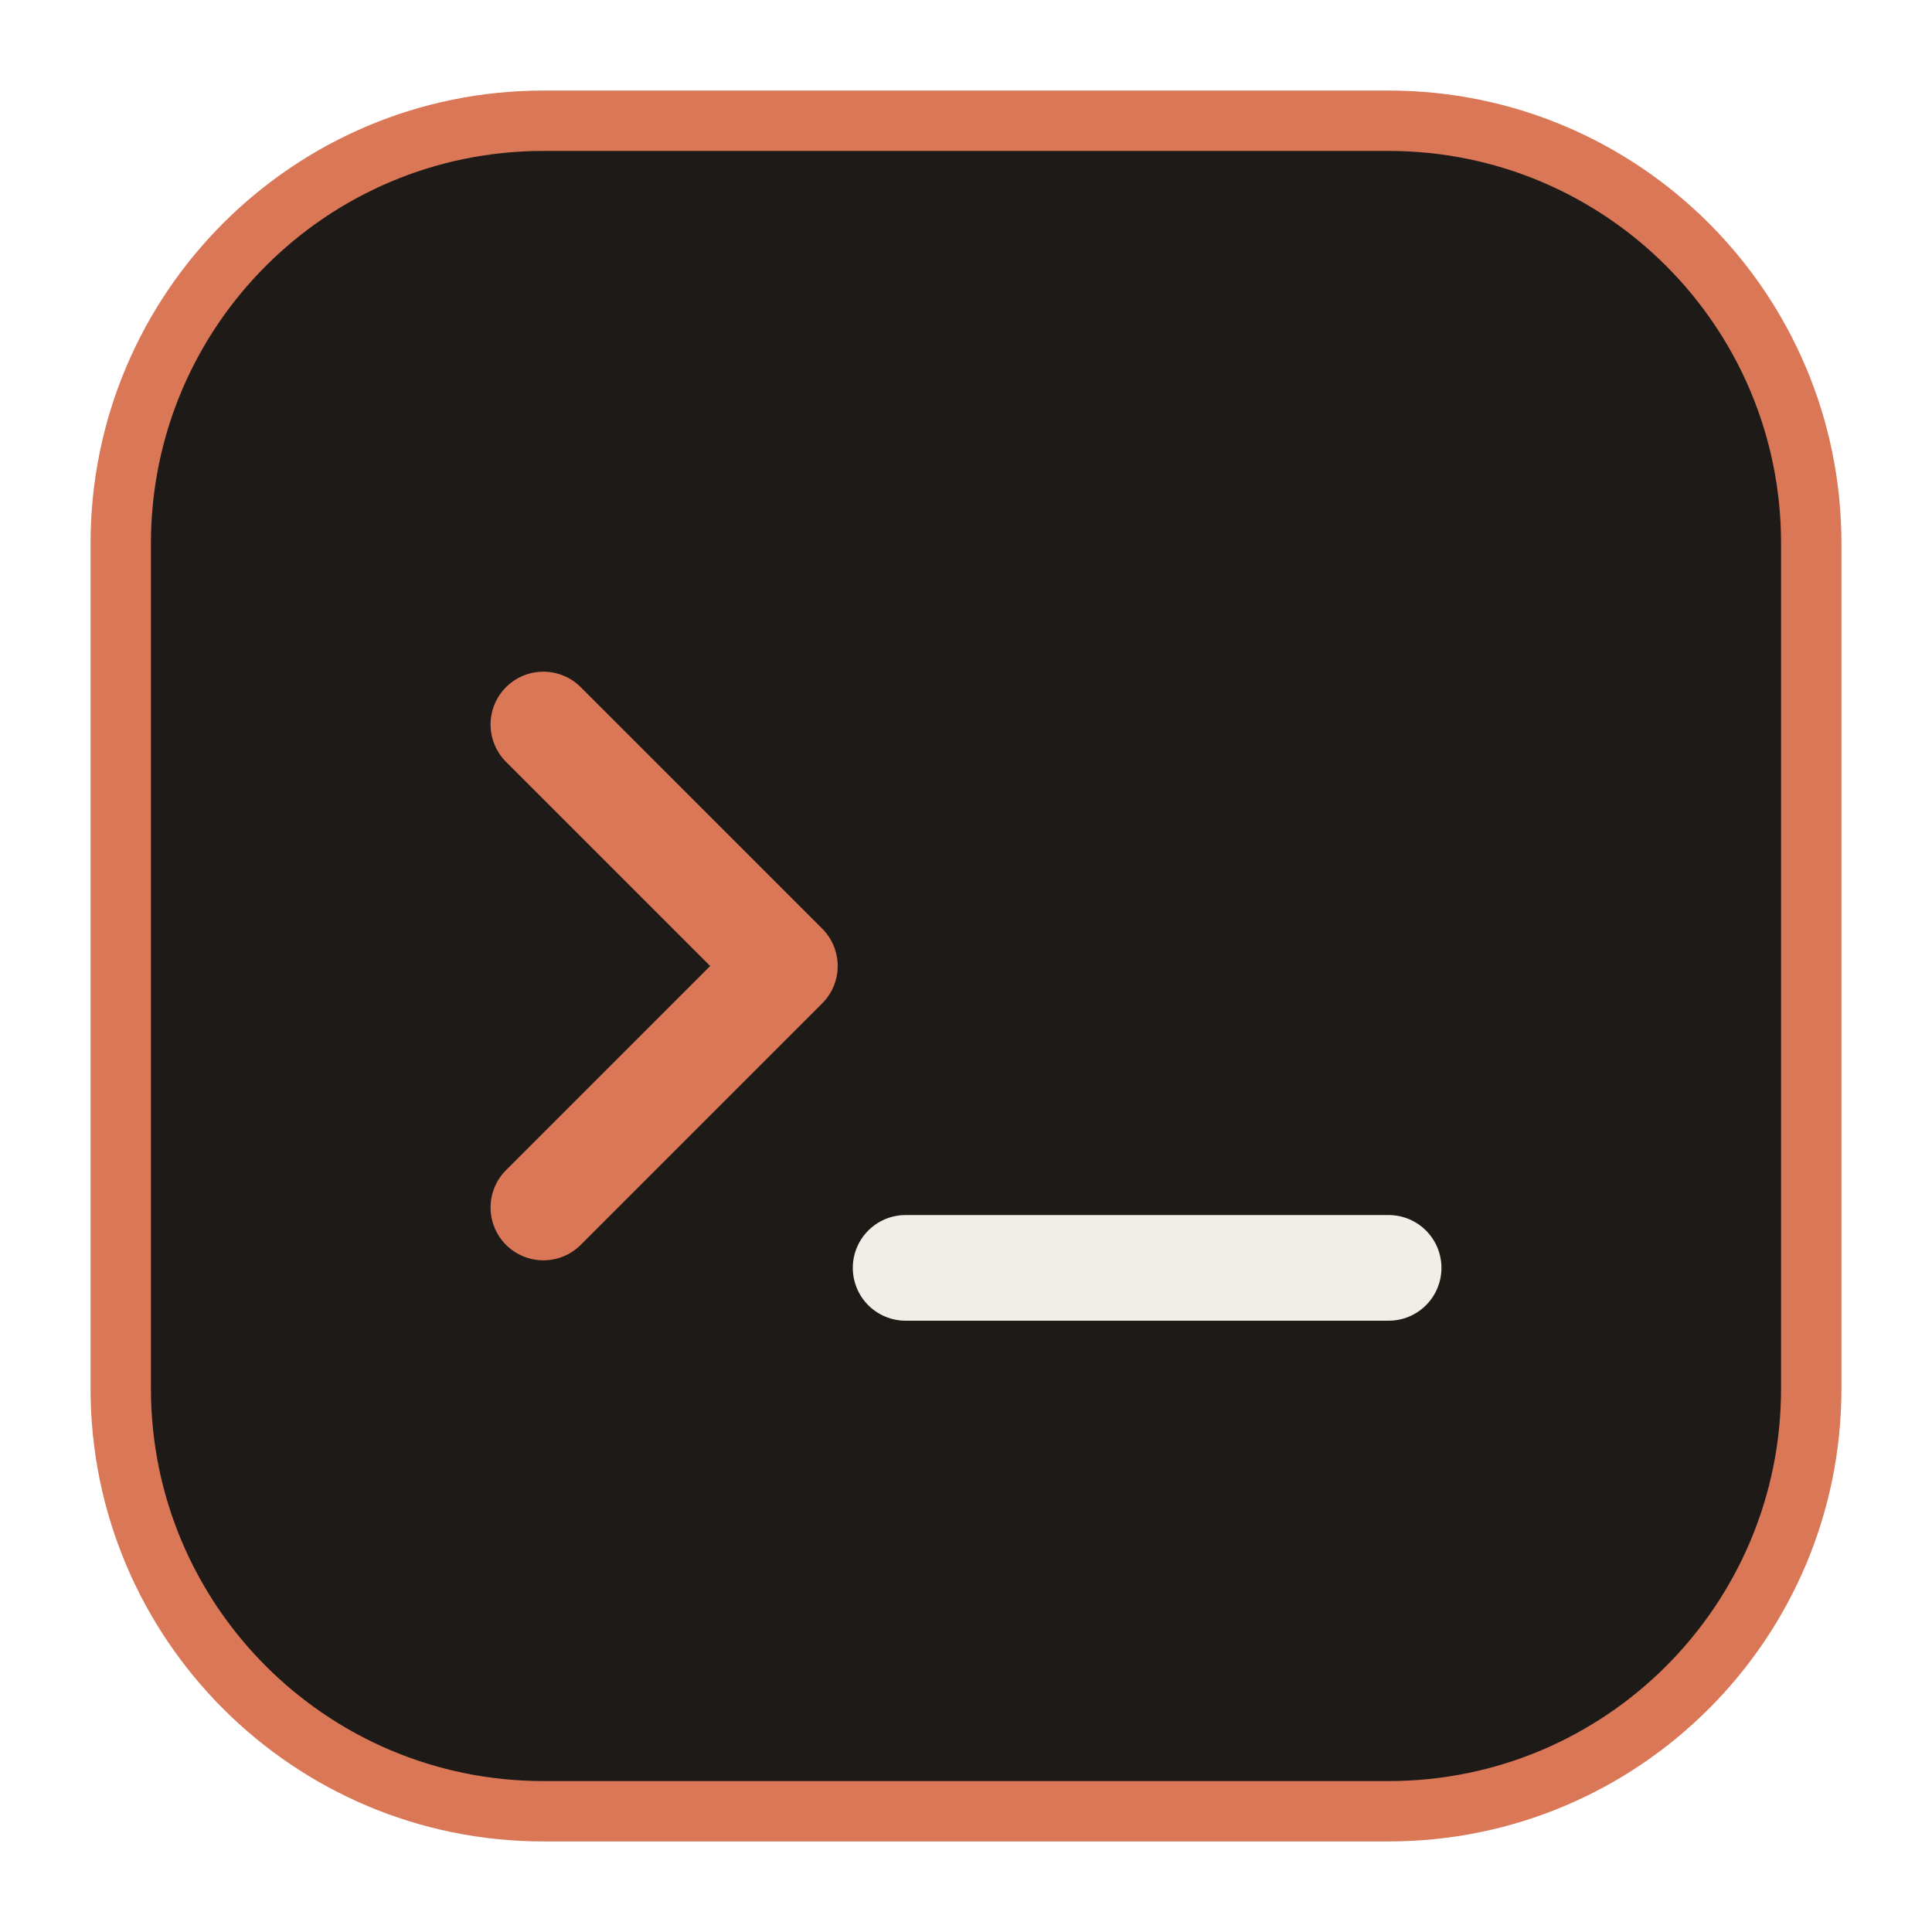
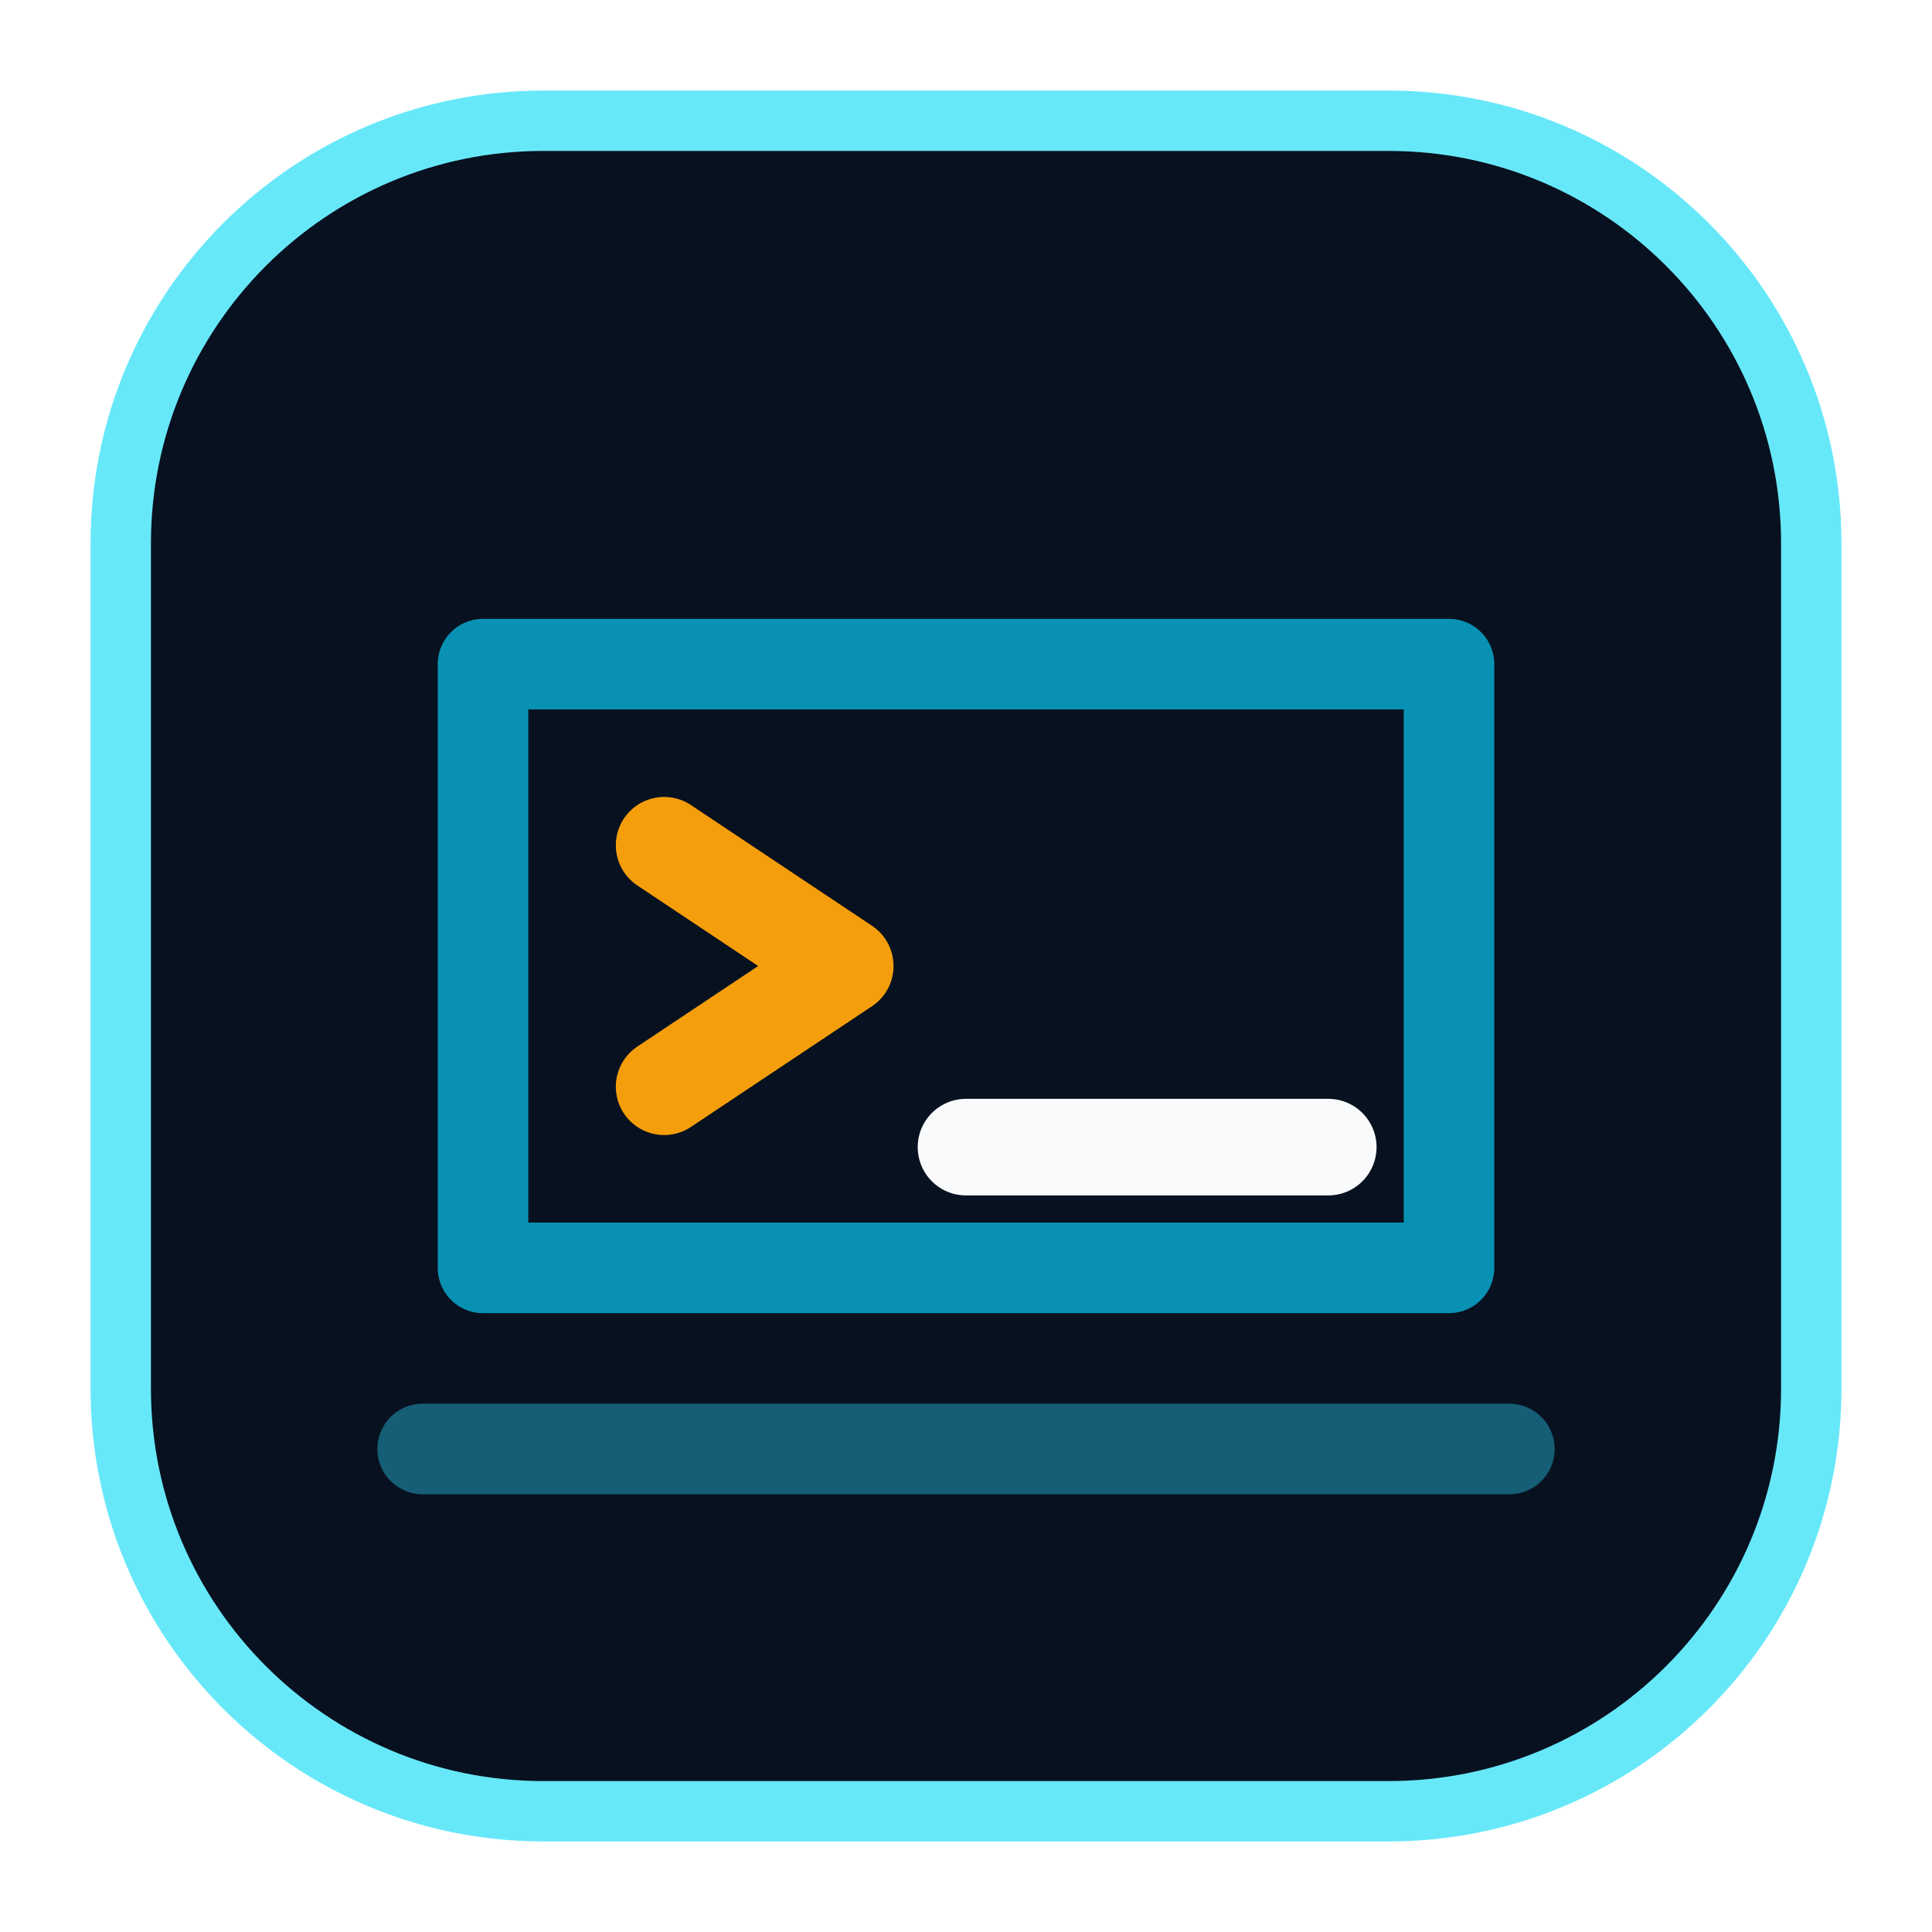
<svg xmlns="http://www.w3.org/2000/svg" viewBox="0 0 64 64" fill="none">
-   <rect x="4" y="4" width="56" height="56" rx="14" fill="#1E1A17" />
-   <rect x="4" y="4" width="56" height="56" rx="14" stroke="#D97757" stroke-width="2" />
-   <path d="M18 24 L26 32 L18 40" stroke="#D97757" stroke-width="3.5" stroke-linecap="round" stroke-linejoin="round" />
-   <line x1="30" y1="42" x2="46" y2="42" stroke="#F0EEE6" stroke-width="3.5" stroke-linecap="round" />
+   <rect x="4" y="4" width="56" height="56" rx="14" fill="#08111F" />
+   <rect x="4" y="4" width="56" height="56" rx="14" stroke="#67E8F9" stroke-width="2" />
+   <path d="M16 22h32v20H16z" stroke="#0891B2" stroke-width="3" stroke-linejoin="round" />
+   <path d="M22 28l6 4-6 4" stroke="#F59E0B" stroke-width="3.2" stroke-linecap="round" stroke-linejoin="round" />
+   <path d="M32 38h12" stroke="#F8FAFC" stroke-width="3.2" stroke-linecap="round" />
+   <path d="M14 48h36" stroke="#155E75" stroke-width="3" stroke-linecap="round" />
</svg>
